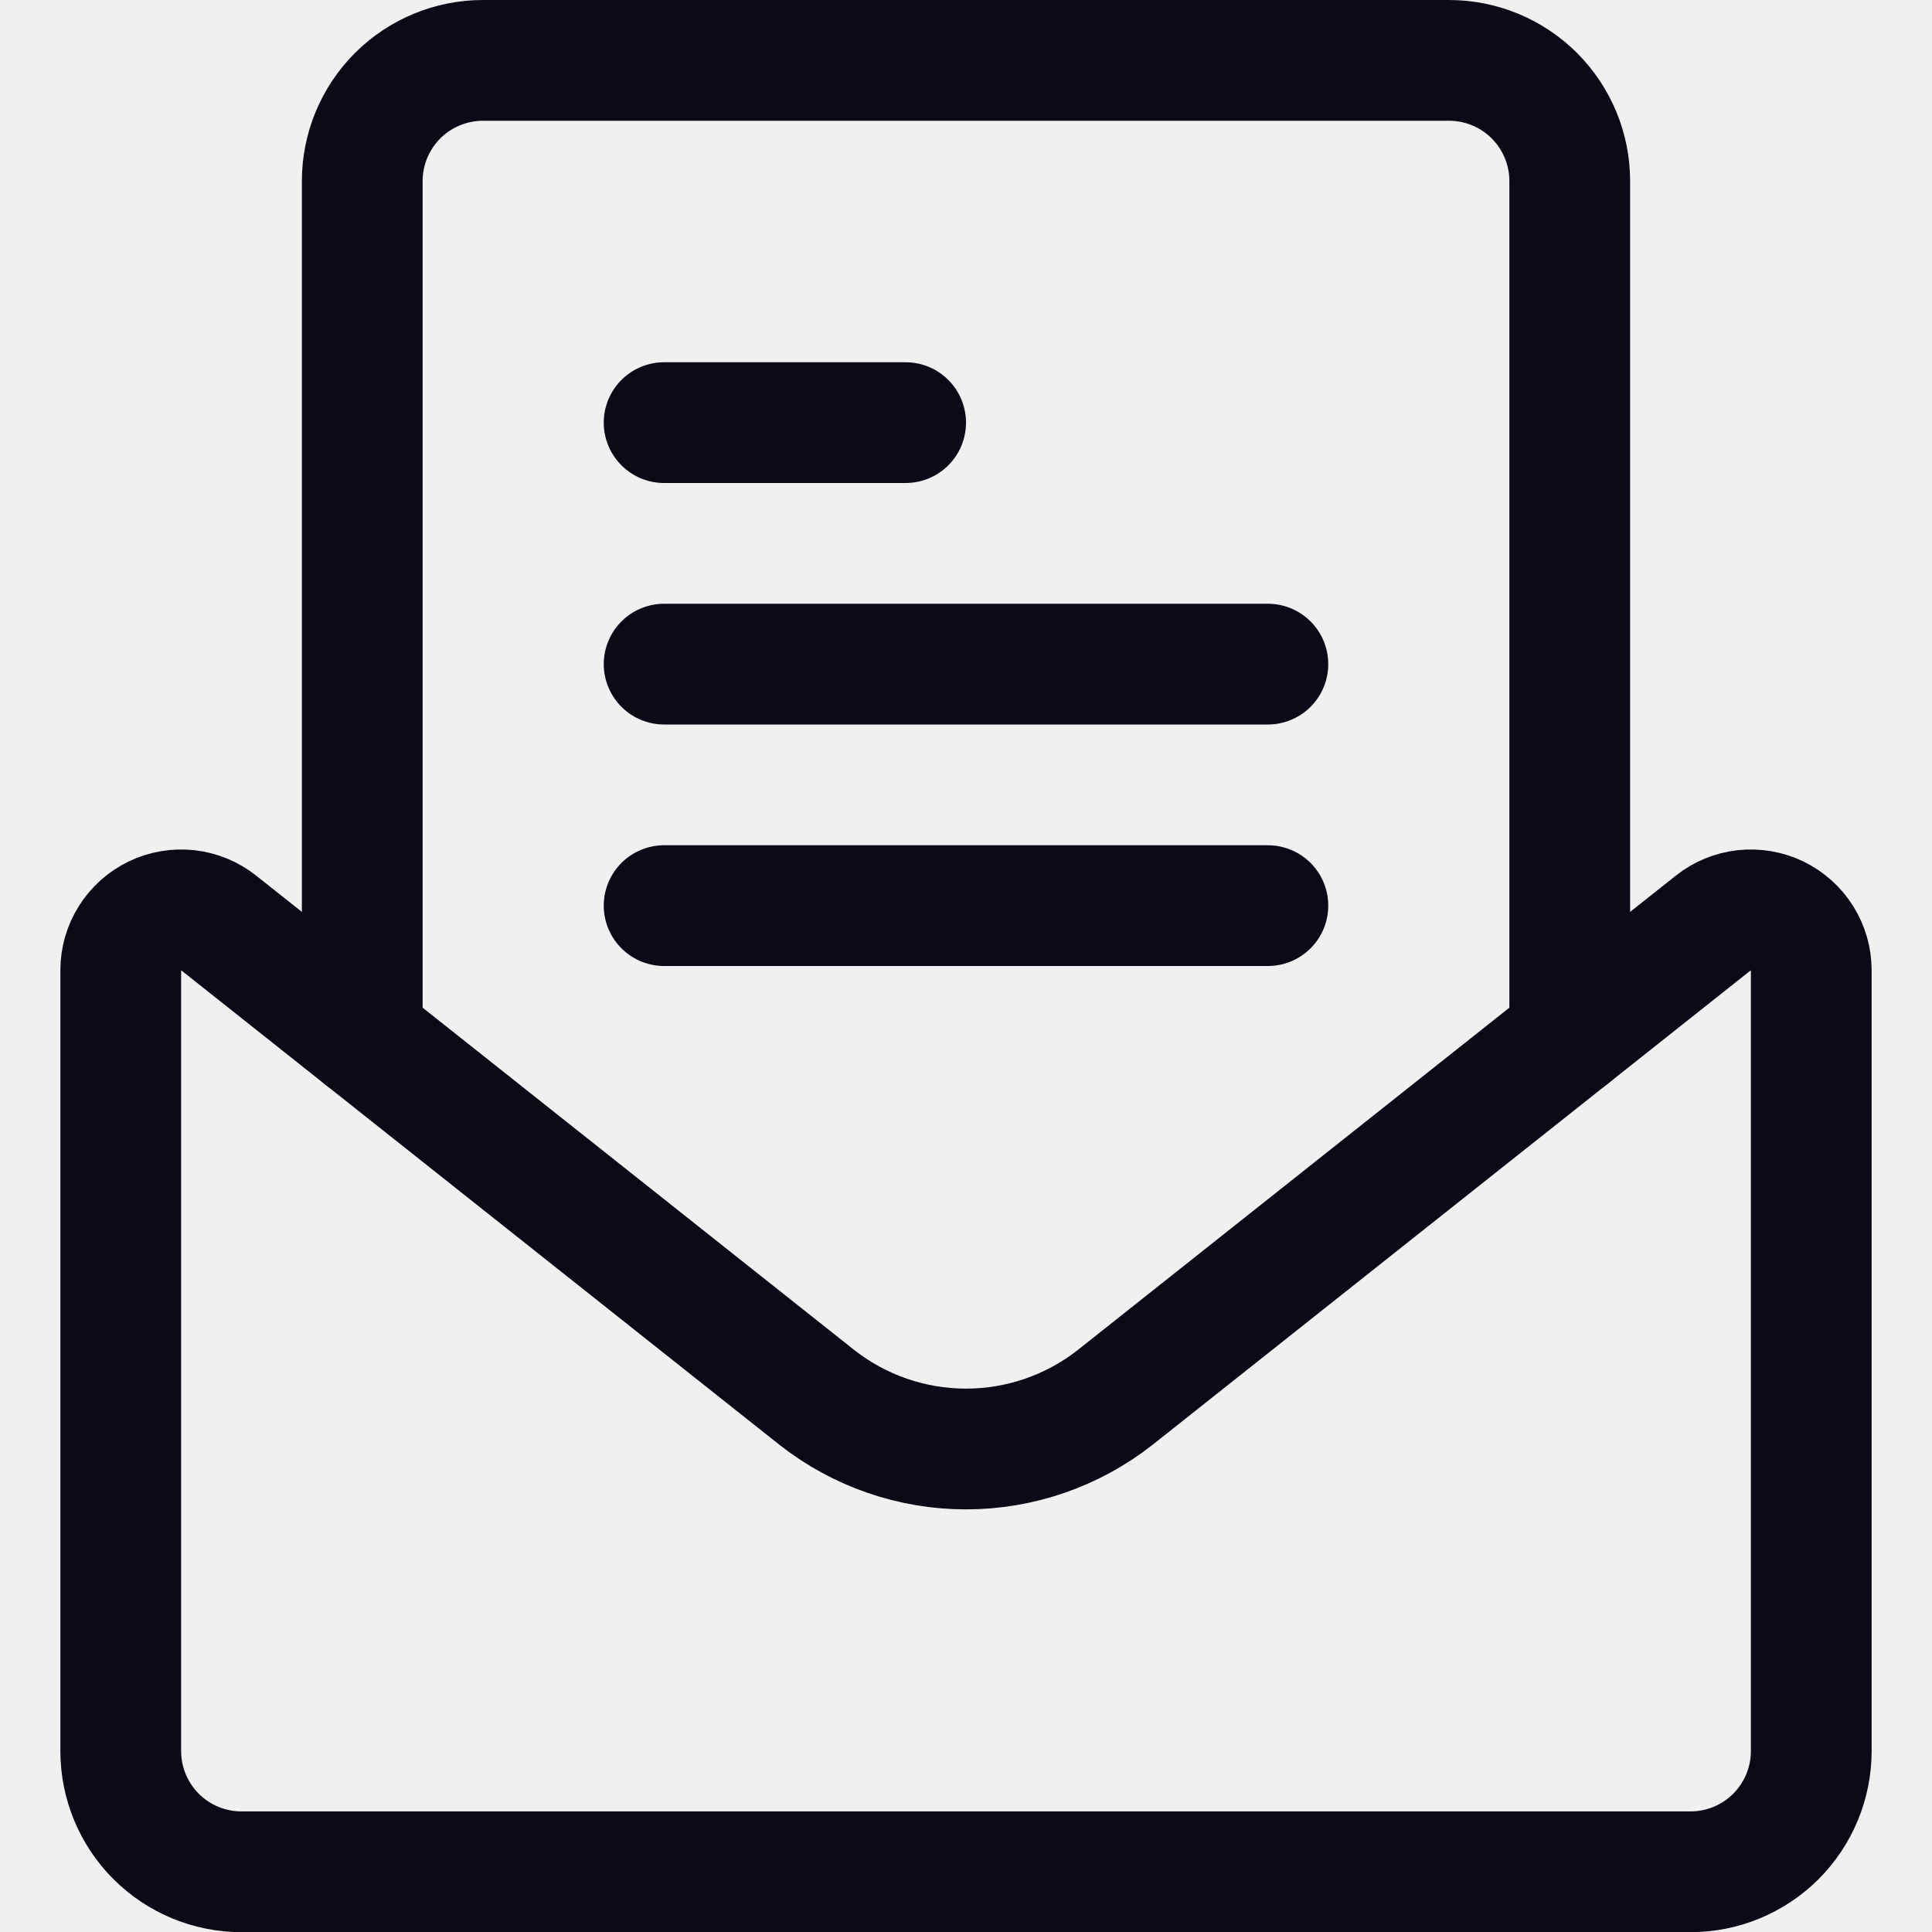
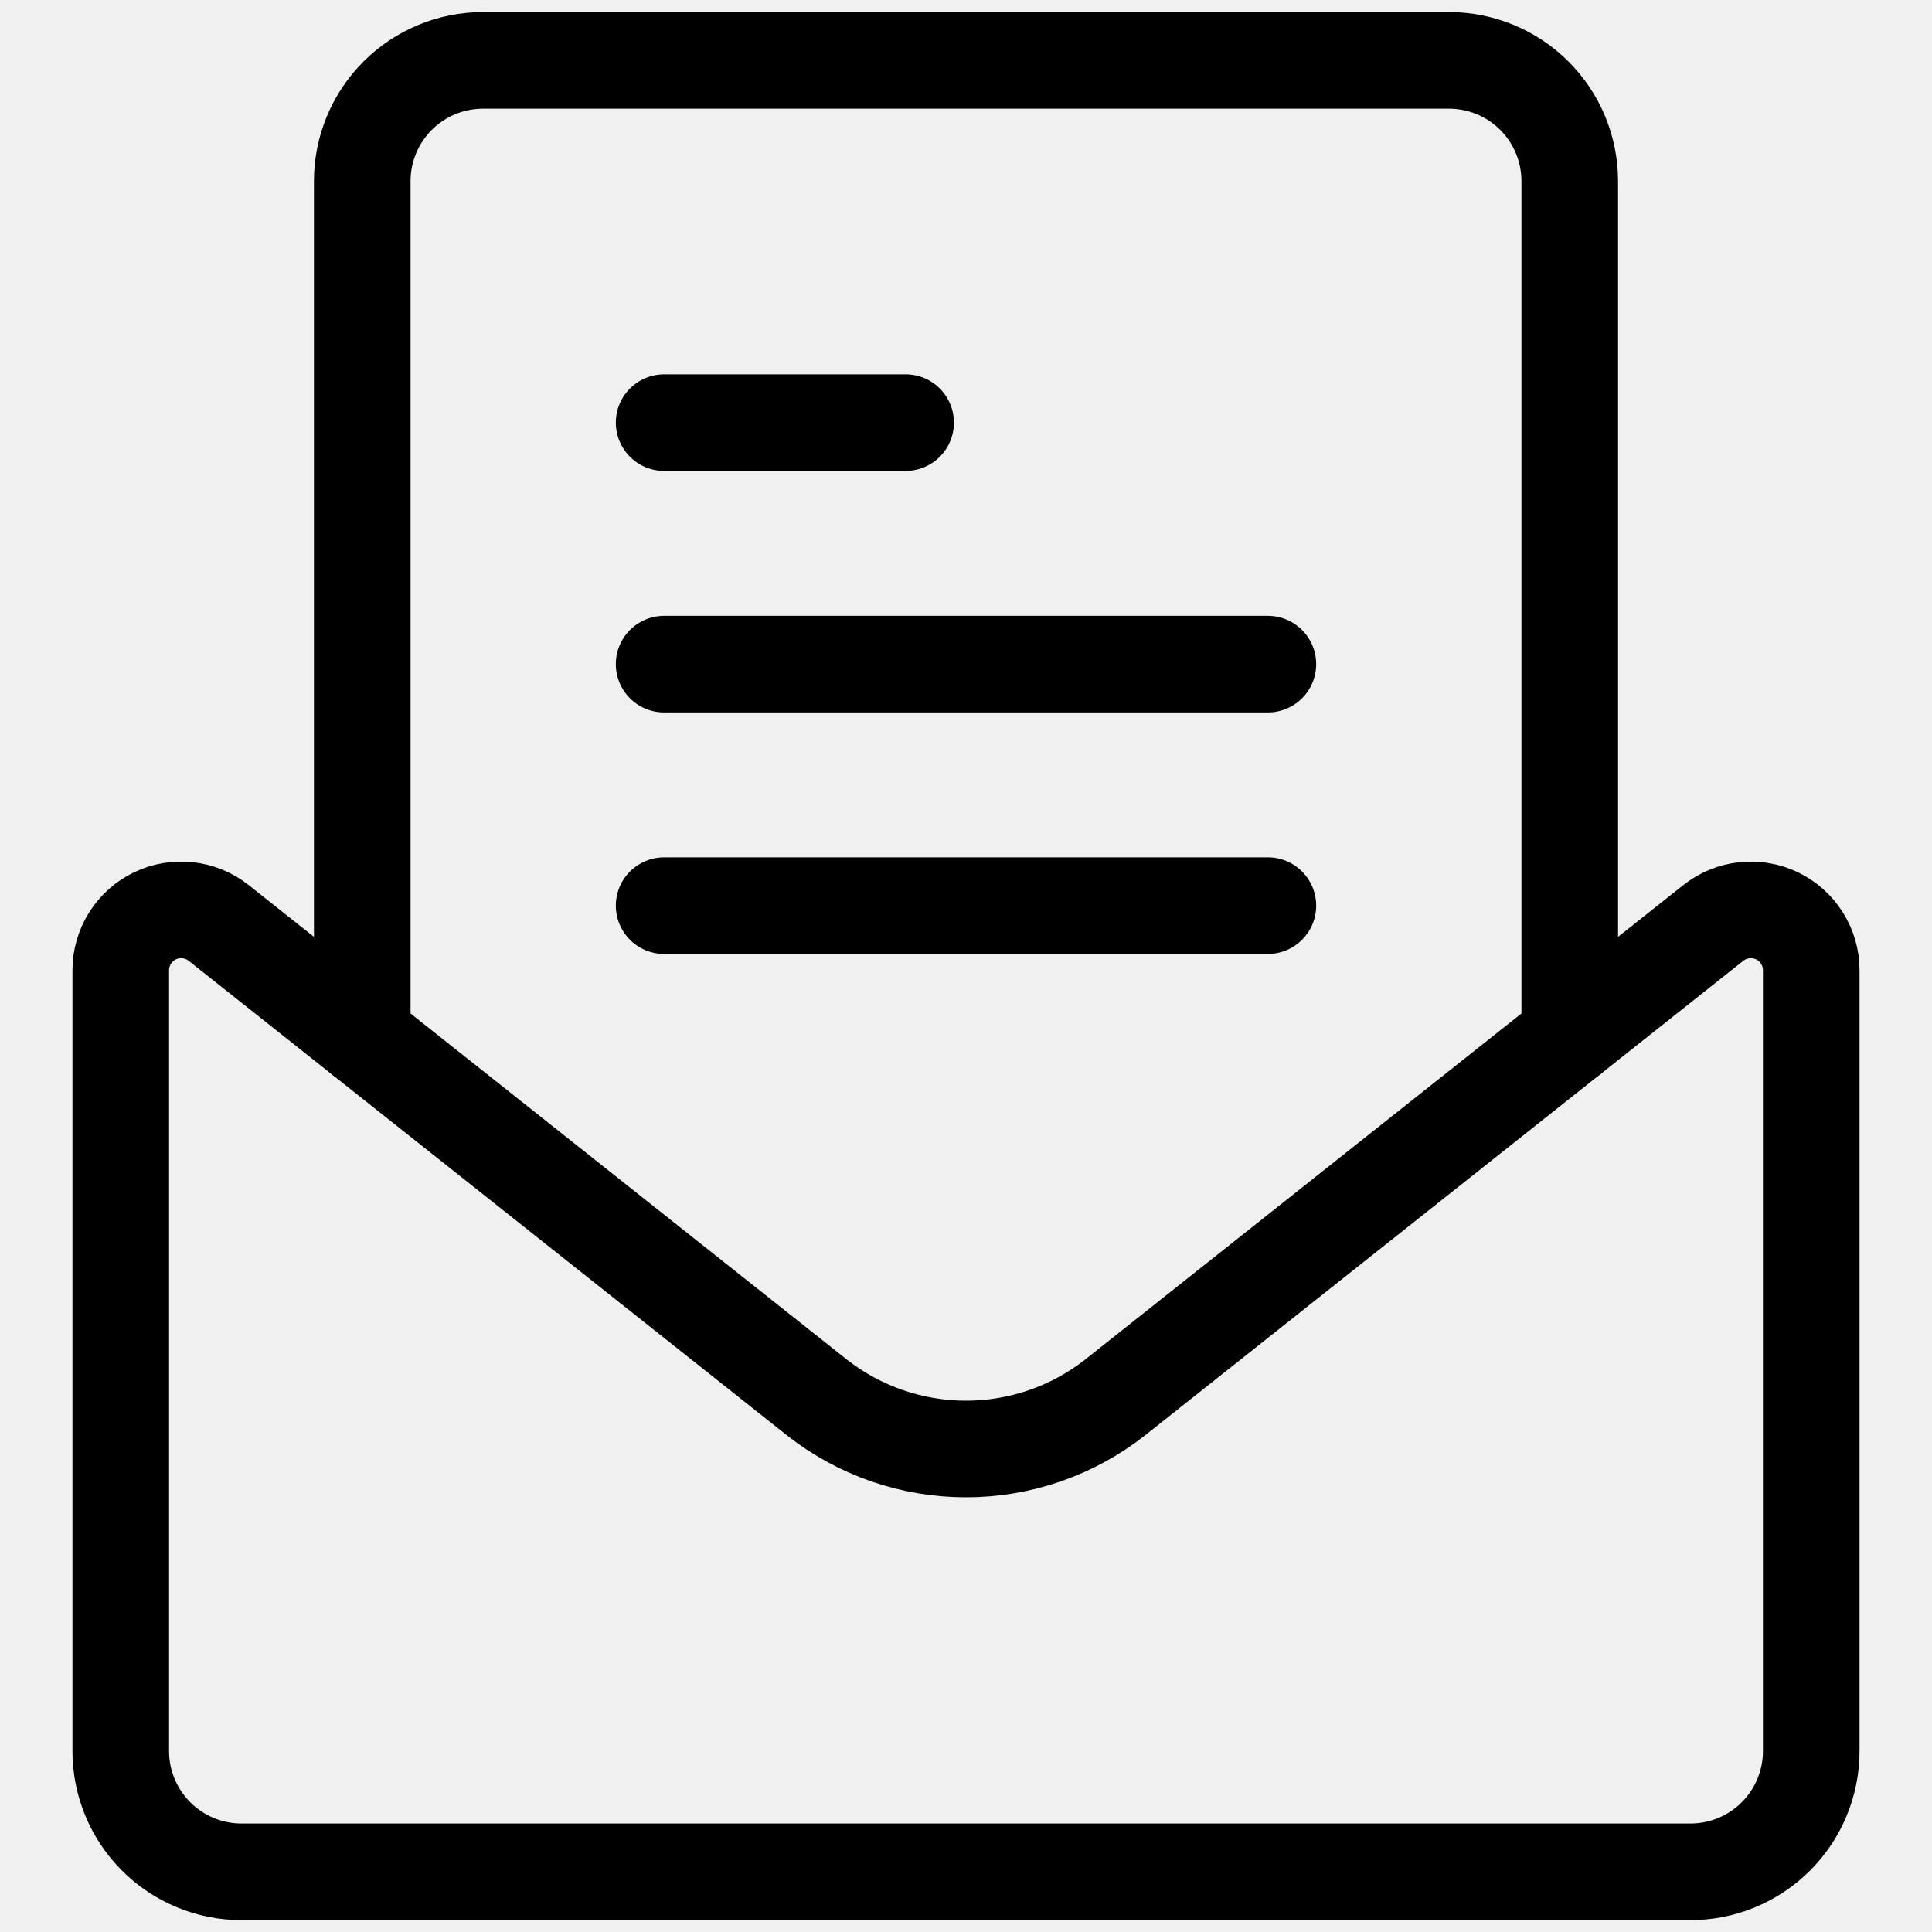
- <svg xmlns="http://www.w3.org/2000/svg" viewBox="0 0 24 24" fill="none">
-   <g clip-path="url(#clip0)">
-     <path d="M19.5 12.88V2.25C19.5 1.852 19.342 1.471 19.061 1.189C18.779 0.908 18.398 0.75 18 0.75H6C5.602 0.75 5.221 0.908 4.939 1.189C4.658 1.471 4.5 1.852 4.5 2.25V12.88" stroke="#0E0916" stroke-width="1.5" stroke-linecap="round" stroke-linejoin="round" />
-     <path d="M21.284 11.465C21.394 11.377 21.527 11.323 21.667 11.307C21.808 11.292 21.949 11.316 22.076 11.377C22.203 11.439 22.31 11.534 22.385 11.654C22.46 11.773 22.5 11.911 22.5 12.052V21.752C22.5 22.15 22.342 22.531 22.061 22.813C21.779 23.094 21.398 23.252 21 23.252H3C2.602 23.252 2.221 23.094 1.939 22.813C1.658 22.531 1.5 22.15 1.5 21.752V12.052C1.5 11.911 1.54 11.773 1.615 11.654C1.69 11.534 1.797 11.439 1.924 11.377C2.051 11.316 2.193 11.292 2.333 11.307C2.473 11.323 2.606 11.377 2.716 11.465L10.147 17.359C10.675 17.774 11.328 18 12 18C12.672 18 13.325 17.774 13.853 17.359L21.284 11.465Z" stroke="#0E0916" stroke-width="1.5" stroke-linecap="round" stroke-linejoin="round" />
-     <path d="M8.25 5.25H11.25" stroke="#0E0916" stroke-width="1.5" stroke-linecap="round" stroke-linejoin="round" />
-     <path d="M8.25 8.25H15.75" stroke="#0E0916" stroke-width="1.5" stroke-linecap="round" stroke-linejoin="round" />
-     <path d="M8.25 11.25H15.75" stroke="#0E0916" stroke-width="1.5" stroke-linecap="round" stroke-linejoin="round" />
-   </g>
-   <defs>
-     <clipPath id="clip0">
-       <rect width="24" height="24" fill="white" />
-     </clipPath>
-   </defs>
+ <svg xmlns="http://www.w3.org/2000/svg" width="40" height="40" viewBox="0 0 40 40" fill="none">
+   <path d="M32.5 21.467V3.75C32.5 3.087 32.237 2.451 31.768 1.982C31.299 1.513 30.663 1.25 30 1.25H10C9.337 1.25 8.701 1.513 8.232 1.982C7.763 2.451 7.5 3.087 7.5 3.75V21.467" stroke="currentColor" stroke-width="2" stroke-linecap="round" stroke-linejoin="round" />
+   <path d="M35.473 19.108C35.657 18.962 35.879 18.871 36.112 18.846C36.346 18.82 36.582 18.86 36.793 18.962C37.005 19.064 37.184 19.224 37.308 19.423C37.433 19.622 37.5 19.852 37.5 20.087V36.254C37.5 36.916 37.237 37.552 36.768 38.021C36.299 38.49 35.663 38.754 35 38.754H5C4.337 38.754 3.701 38.49 3.232 38.021C2.763 37.552 2.5 36.916 2.5 36.254V20.087C2.5 19.852 2.567 19.622 2.692 19.423C2.817 19.224 2.995 19.064 3.207 18.962C3.418 18.86 3.654 18.82 3.888 18.846C4.121 18.871 4.343 18.962 4.527 19.108L16.912 28.932C17.793 29.624 18.88 30 20 30C21.12 30 22.207 29.624 23.088 28.932L35.473 19.108Z" stroke="currentColor" stroke-width="2" stroke-linecap="round" stroke-linejoin="round" />
+   <path d="M13.75 8.75H18.75" stroke="currentColor" stroke-width="2" stroke-linecap="round" stroke-linejoin="round" />
+   <path d="M13.75 13.75H26.25" stroke="currentColor" stroke-width="2" stroke-linecap="round" stroke-linejoin="round" />
+   <path d="M13.75 18.75H26.25" stroke="currentColor" stroke-width="2" stroke-linecap="round" stroke-linejoin="round" />
</svg>
